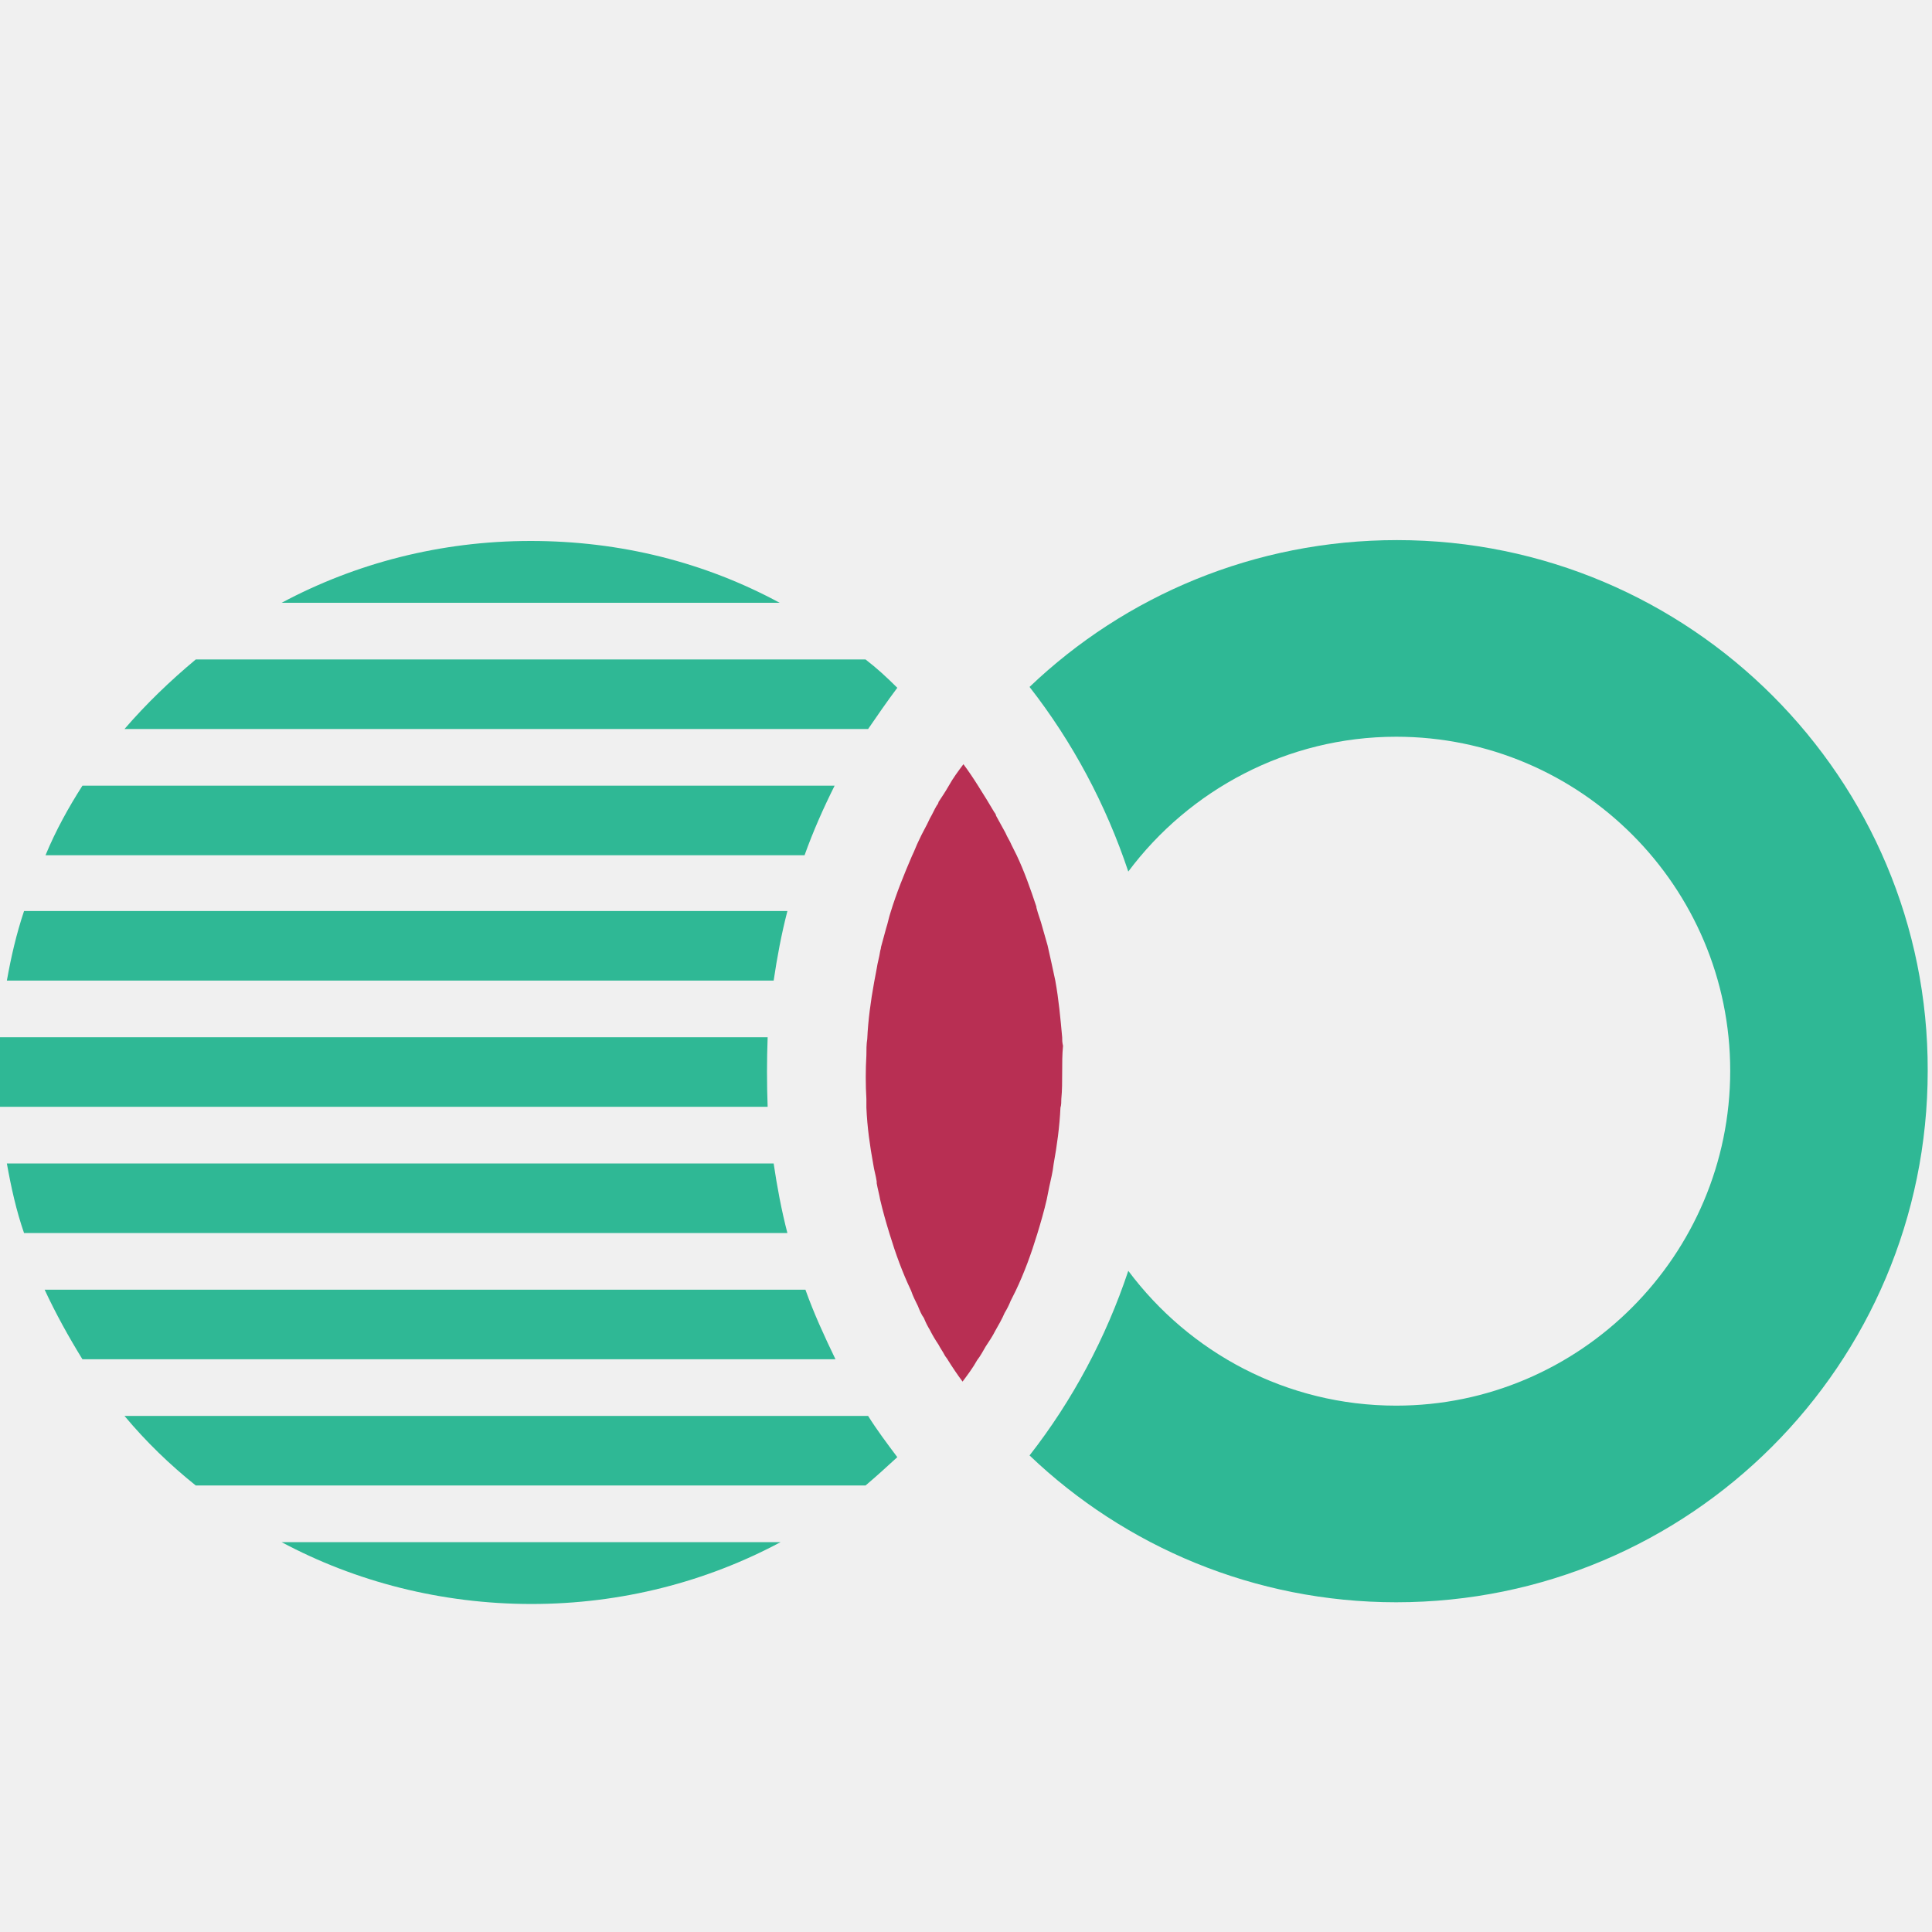
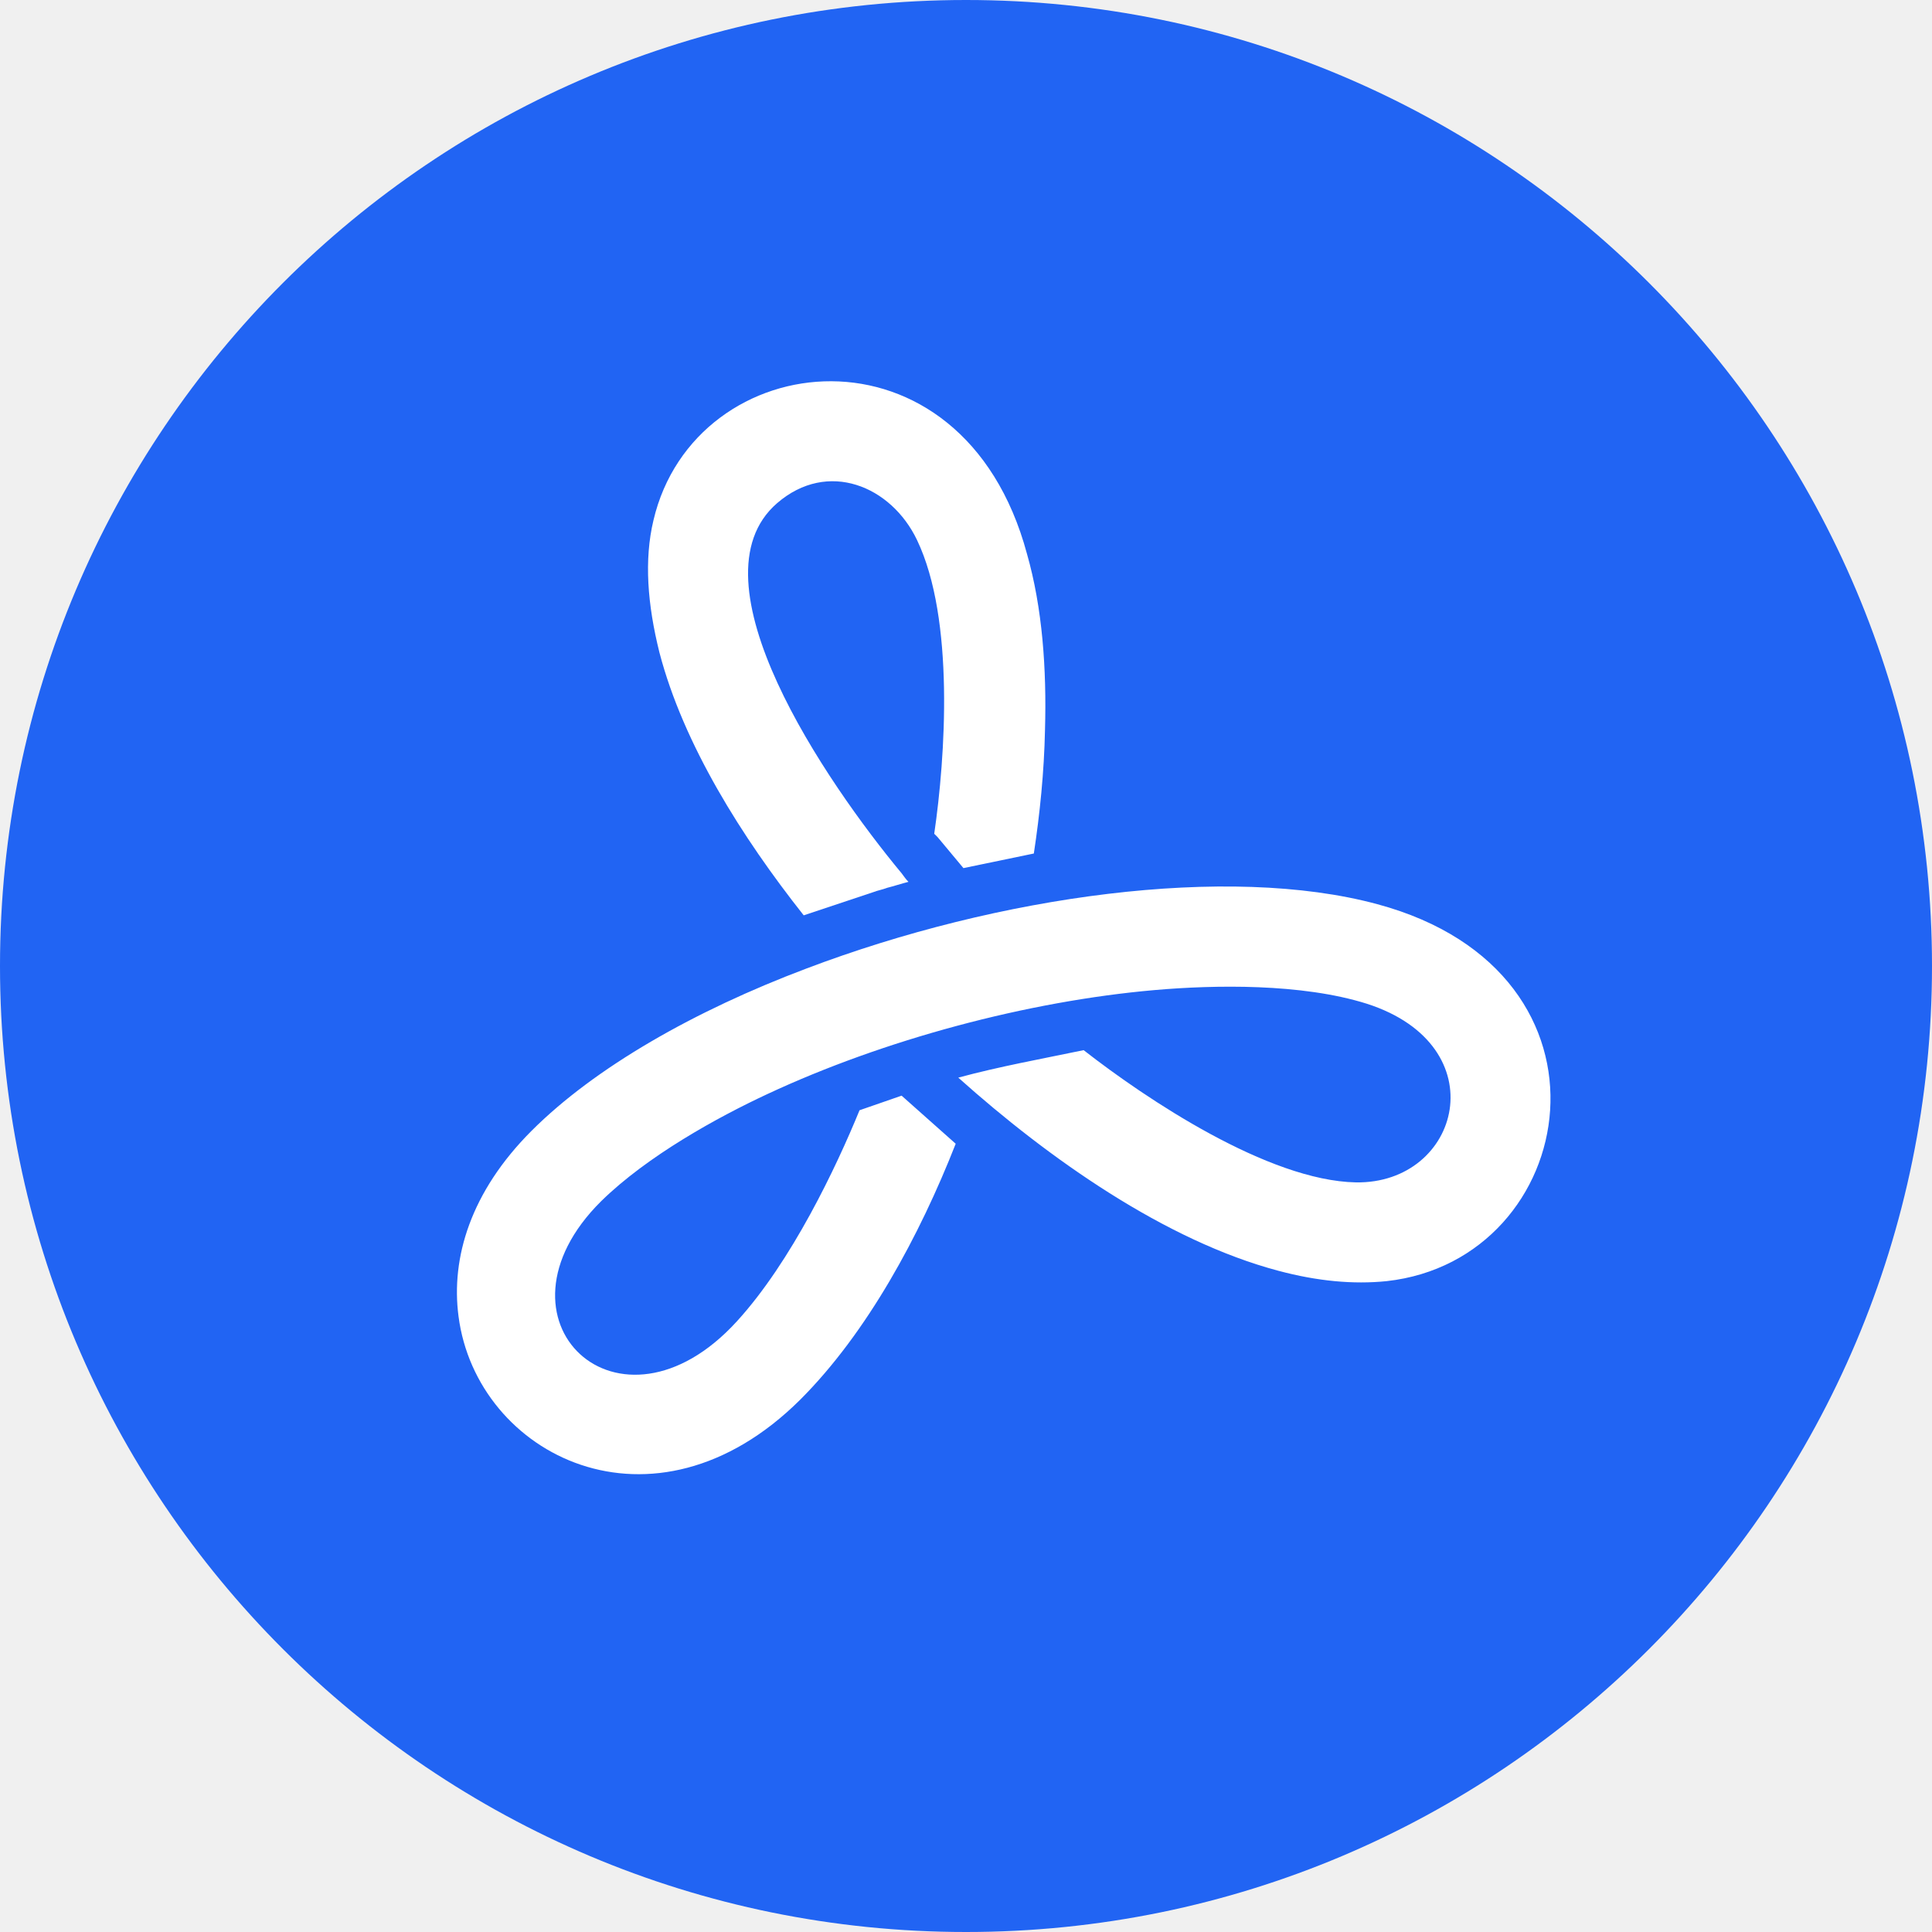
<svg xmlns="http://www.w3.org/2000/svg" version="1.1" id="Layer_1" x="0px" y="0px" viewBox="0 0 225 225" style="enable-background:new 0 0 225 225;" xml:space="preserve">
  <style type="text/css">
- 	.st0{fill:#2FB895;}
- 	.st1{fill:#B82F53;}
+ 	.st0{fill:#2164F3;}
+ 	.st1{fill:#FFFFFF;}
</style>
  <g>
+     <circle class="st0" cx="112.5" cy="112.5" r="112.5" />
    <g>
-       <path class="st0" d="M162.7,62.9c-16.6,0-31.7,6.5-42.8,17.1c5,6.4,8.9,13.7,11.5,21.5c7.1-9.5,18.5-15.7,31.2-15.7    c21.5,0,38.9,17.5,38.9,38.9c0,21.5-17.5,39-38.9,39c-12.8,0-24.1-6.2-31.2-15.7c-2.6,7.8-6.5,15.1-11.5,21.5    c11.1,10.6,26.2,17.1,42.7,17.1c34.2,0,61.9-27.7,61.9-61.9C224.6,90.7,196.9,62.9,162.7,62.9z" />
-     </g>
-     <g>
-       <path class="st1" d="M123.7,124.9c0,1,0,2.1-0.1,3.1c0,0.3,0,0.7-0.1,1c-0.1,2.2-0.4,4.4-0.8,6.6c-0.1,0.9-0.3,1.7-0.5,2.6    c-0.1,0.5-0.2,1-0.3,1.5c-0.3,1.3-0.7,2.7-1.1,4h0c-0.7,2.3-1.5,4.5-2.5,6.6c-0.2,0.4-0.4,0.8-0.6,1.2c-0.2,0.5-0.4,0.9-0.7,1.4    c-0.3,0.7-0.7,1.4-1.1,2.1c-0.3,0.6-0.7,1.2-1.1,1.8c-0.3,0.5-0.6,1.1-1,1.6h0c-0.5,0.9-1.1,1.7-1.7,2.5c-0.6-0.8-1.2-1.7-1.7-2.5    h0c-0.1-0.2-0.3-0.4-0.4-0.6c-0.2-0.4-0.5-0.8-0.7-1.2c-0.4-0.6-0.7-1.1-1-1.7c-0.3-0.5-0.5-0.9-0.7-1.4c-0.3-0.4-0.5-0.9-0.7-1.4    c-0.3-0.6-0.6-1.2-0.8-1.8c-1-2.1-1.8-4.3-2.5-6.6c-0.4-1.3-0.8-2.7-1.1-4c-0.1-0.6-0.3-1.3-0.4-1.9c0,0,0-0.1,0-0.2    c-0.1-0.7-0.3-1.3-0.4-2h0c-0.4-2.2-0.7-4.3-0.8-6.6l0-0.5c0-0.2,0-0.4,0-0.5c-0.1-1.7-0.1-3.4,0-5.1c0-0.6,0-1.3,0.1-1.9    c0.1-2.2,0.4-4.4,0.8-6.6c0.1-0.5,0.2-1.1,0.3-1.6c0.1-0.7,0.3-1.3,0.4-2c0-0.1,0.1-0.3,0.1-0.5c0.2-0.7,0.4-1.5,0.6-2.2    c0.2-0.6,0.3-1.2,0.5-1.8c0.7-2.3,1.6-4.5,2.5-6.6c0.3-0.6,0.5-1.2,0.8-1.8c0.4-0.9,0.9-1.7,1.3-2.6c0.3-0.5,0.5-1,0.8-1.5    c0.1-0.1,0.2-0.3,0.2-0.4c0.4-0.6,0.8-1.2,1.2-1.9c0.5-0.9,1.1-1.7,1.7-2.5c0.6,0.8,1.2,1.7,1.7,2.5h0c0.3,0.5,0.7,1.1,1,1.6    c0.3,0.5,0.6,1,0.9,1.5c0.1,0.1,0.2,0.3,0.2,0.4c0.4,0.7,0.7,1.3,1.1,2c0.2,0.5,0.5,0.9,0.7,1.4c0.2,0.4,0.4,0.8,0.6,1.2    c0.9,1.9,1.6,3.9,2.3,6v0c0,0,0,0.1,0,0.1c0.2,0.8,0.5,1.5,0.7,2.3c0.2,0.7,0.4,1.4,0.6,2.1c0.3,1.3,0.6,2.7,0.9,4.1    c0.4,2.2,0.6,4.4,0.8,6.6c0,0.3,0,0.6,0.1,1C123.7,122.8,123.7,123.8,123.7,124.9z" />
-     </g>
-     <g>
-       <path class="st0" d="M90.8,70.2h-58c8.6-4.6,18.5-7.2,29-7.2S82.1,65.5,90.8,70.2z" />
-     </g>
-     <g>
-       <path class="st0" d="M100.8,76.8c1.3,1,2.5,2.1,3.7,3.3c-1.2,1.6-2.3,3.2-3.4,4.8H14.5c2.5-2.9,5.3-5.6,8.3-8.1H100.8z" />
-     </g>
-     <g>
-       <path class="st0" d="M9.6,91.5h87.6c-1.3,2.6-2.5,5.3-3.5,8.1H5.3C6.5,96.7,8,94,9.6,91.5z" />
-     </g>
-     <g>
-       <path class="st0" d="M0.8,114.2c0.5-2.8,1.1-5.4,2-8.1h88.9c-0.7,2.7-1.2,5.4-1.6,8.1H0.8L0.8,114.2z" />
-     </g>
-     <g>
-       <path class="st0" d="M101.9,112.6c-0.1,0.5-0.2,1.1-0.3,1.6h0C101.7,113.7,101.8,113.2,101.9,112.6z" />
-     </g>
-     <g>
-       <path class="st0" d="M32.8,179.6h58.1c-8.6,4.6-18.5,7.2-29,7.2S41.4,184.2,32.8,179.6z" />
-     </g>
-     <g>
-       <path class="st0" d="M101.1,164.9c1,1.6,2.2,3.2,3.4,4.8c-1.2,1.1-2.4,2.2-3.7,3.3h-78c-3-2.4-5.8-5.1-8.3-8.1H101.1z" />
-     </g>
-     <g>
-       <path class="st0" d="M93.8,150.2c1,2.8,2.2,5.4,3.5,8.1H9.6c-1.6-2.6-3.1-5.3-4.4-8.1H93.8z" />
-     </g>
-     <g>
-       <path class="st0" d="M0.8,135.5h89.3c0.4,2.7,0.9,5.4,1.6,8.1H2.8C1.9,141,1.3,138.3,0.8,135.5L0.8,135.5z" />
-     </g>
-     <g>
-       <path class="st0" d="M0,120.8h89.4c-0.1,2.7-0.1,5.4,0,8.1H0V120.8z" />
-     </g>
-     <g>
-       <path class="st0" d="M100.9,128.9L100.9,128.9c0-0.2,0-0.4,0-0.5L100.9,128.9z" />
-     </g>
-     <g>
-       <path class="st0" d="M123.6,127.9c0,0.3,0,0.7,0,1h0C123.6,128.6,123.6,128.3,123.6,127.9z" />
-     </g>
-     <g>
-       <path class="st0" d="M123.6,121.8c0-0.3,0-0.6-0.1-1h0C123.6,121.1,123.6,121.5,123.6,121.8z" />
+       <path class="st1" d="M160.4,105.3c-17.4-4.7-44.1-1-66.5,7.5c-13,4.9-24.6,11.5-32,18.9c-7.1,7.1-9.4,14.8-8.5,21.6    c2.1,16.2,22.7,26.7,39.8,9.7c7.8-7.8,13.9-19.1,18.1-29.8l-6.3-5.6l-4.9,1.7c-2.7,6.6-7.9,17.6-14.3,24.6    c-13.7,15-29.7-0.2-15.8-14c5.4-5.3,13.6-9.8,19.4-12.5c13.5-6.3,30.2-10.8,45.1-12.1c6.9-0.6,17.1-0.8,24.7,1.6    c15.2,4.9,10.9,21-1.3,20.8c-10.2-0.2-24.4-9.7-31.7-15.4c-4.8,1-9.8,1.9-14.6,3.2c10.5,9.4,24.1,19,37.3,22.5    c4.5,1.2,8.7,1.6,12.6,1.2C184,146.7,190.1,113.3,160.4,105.3L160.4,105.3z" />
+       <path class="st1" d="M101.7,103.9c0.5-0.2,1.1-0.3,1.6-0.5c0.8-0.2,1.7-0.5,2.5-0.7c-0.3-0.3-0.5-0.6-0.8-1    c-8.8-10.6-24.9-34.1-14.5-43.1c5.9-5.1,13.3-2,16.3,4.3c4.4,9.2,3.3,25.3,2,34.2l0.4,0.4l3,3.6l8.2-1.7c0.7-4.6,1.2-9.5,1.3-14.4    c0.2-7.1-0.3-14.2-2.1-20.5c-7.5-27.9-38.7-24.4-43.5-3.9c-1.1,4.6-0.7,9.8,0.7,15.4c2.8,10.7,9.6,21.5,16.8,30.6L101.7,103.9    L101.7,103.9z" />
    </g>
  </g>
</svg>
